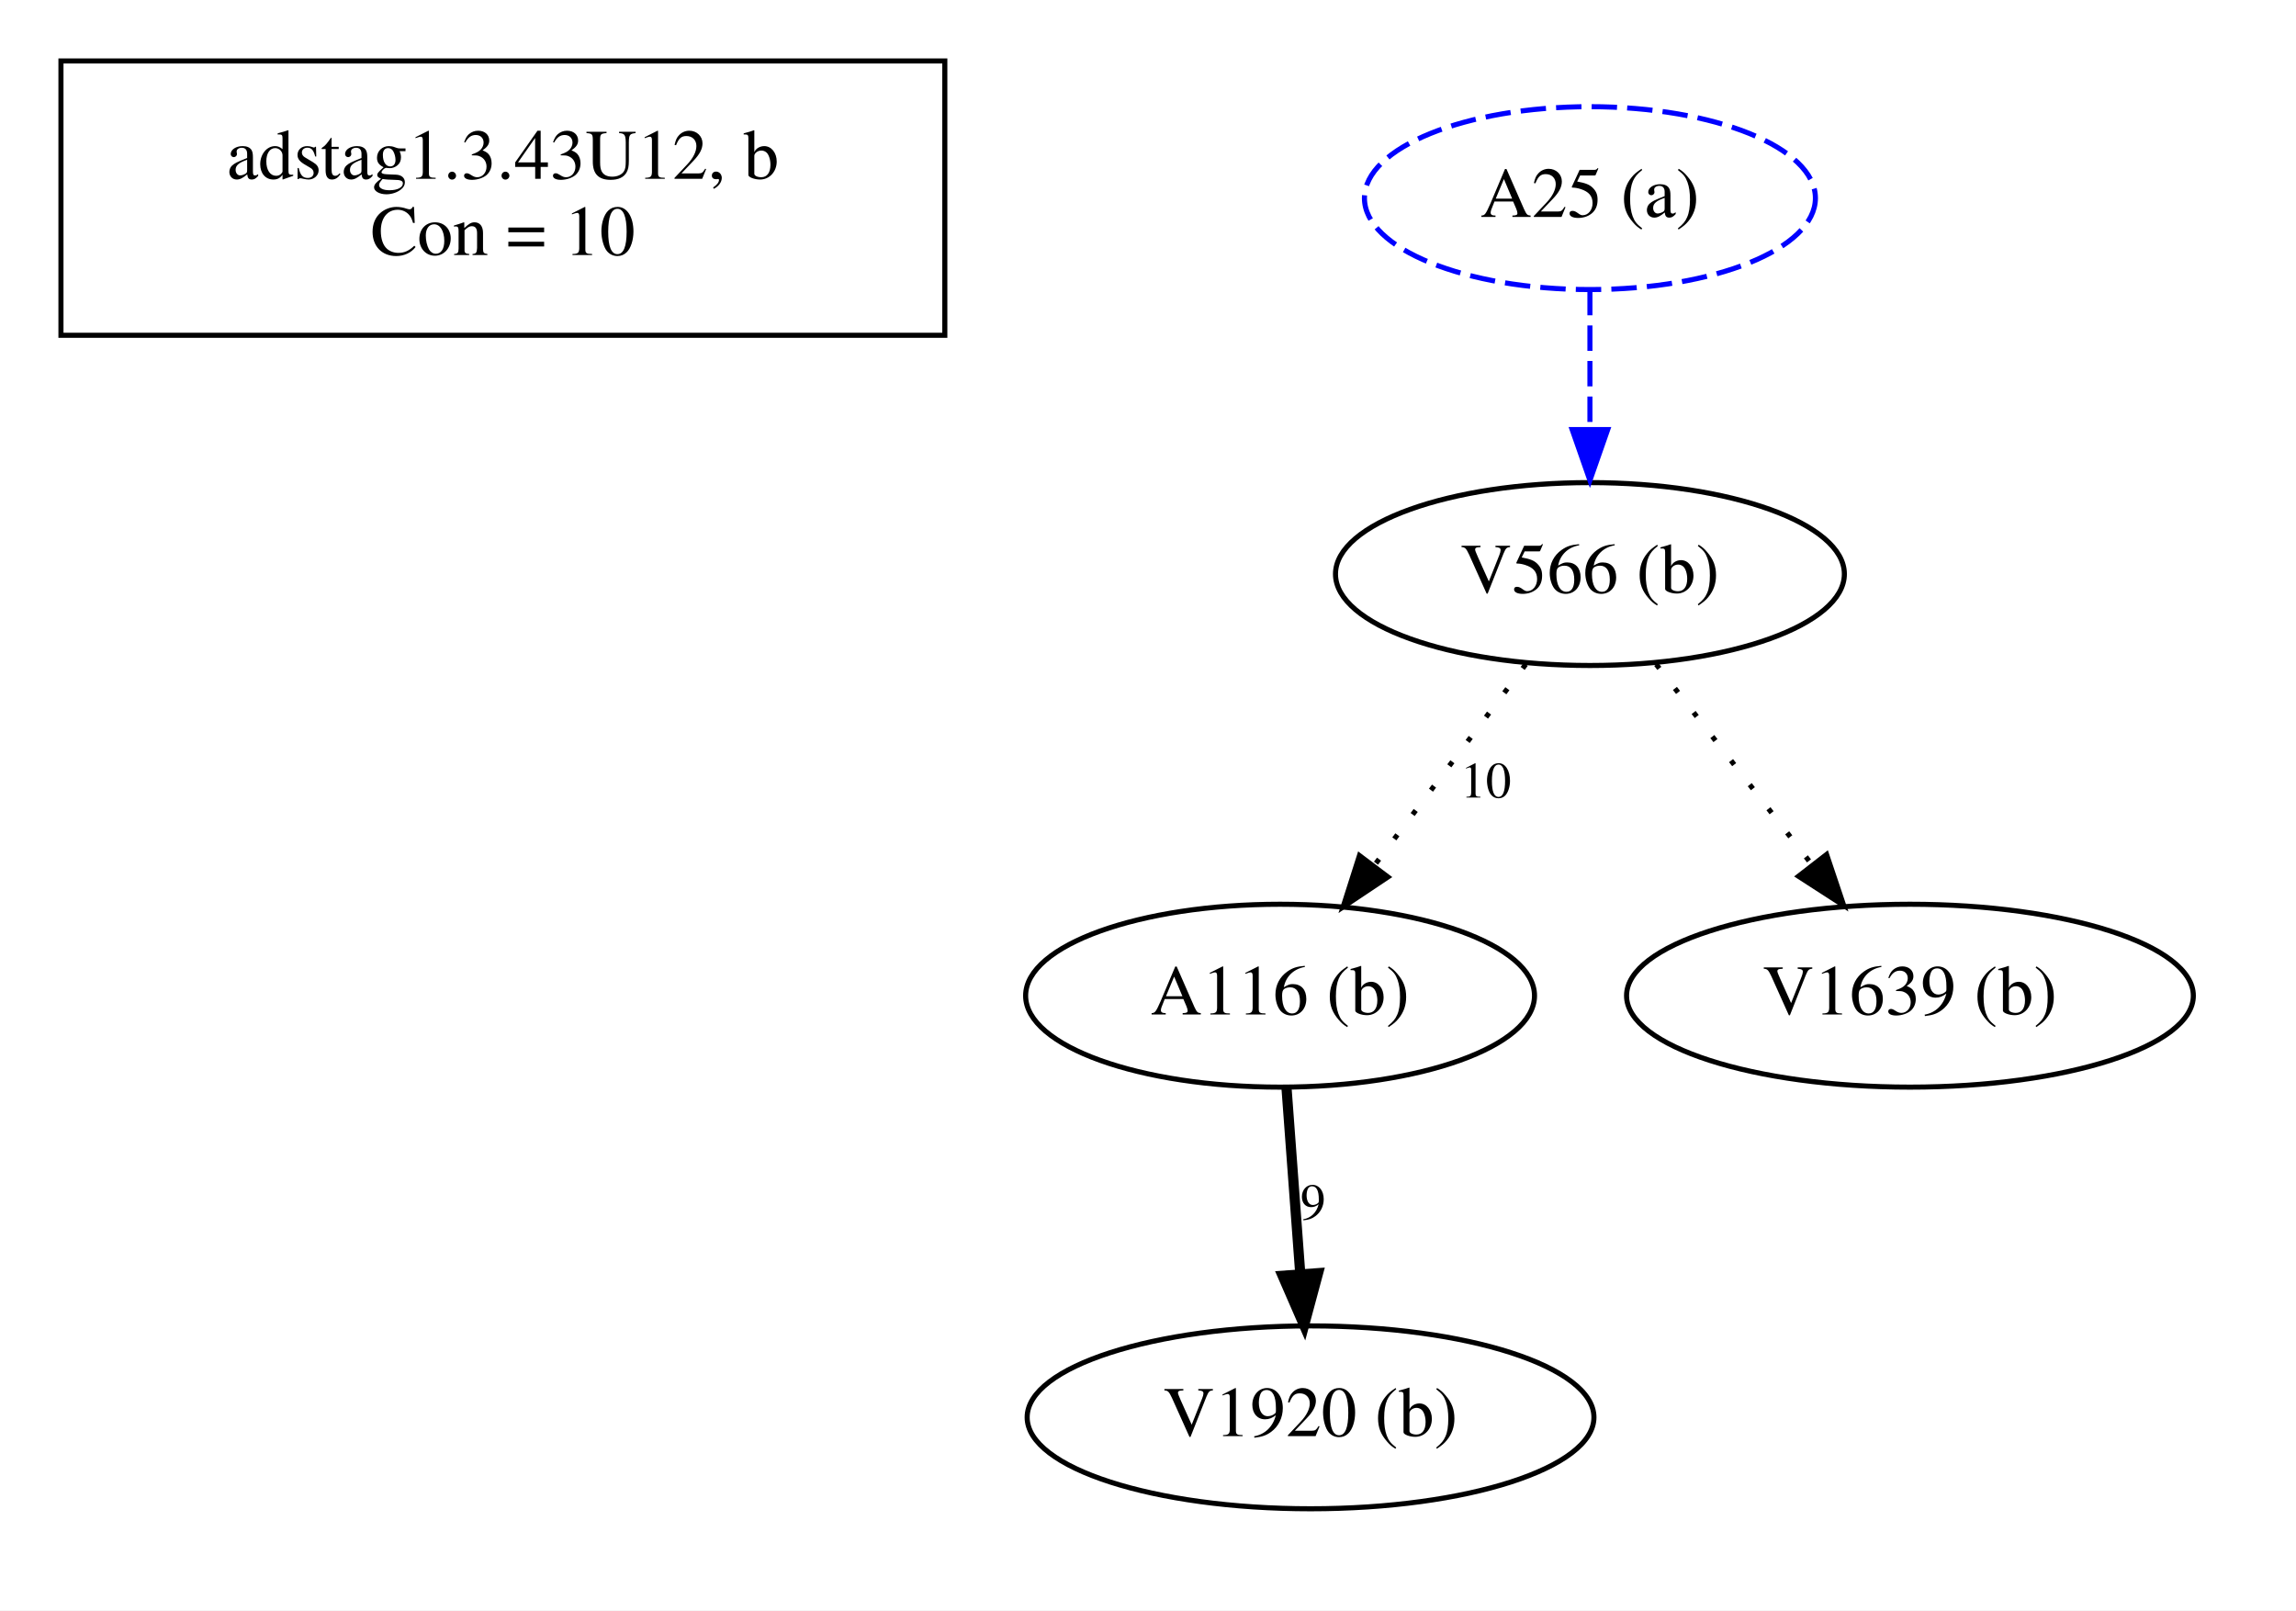
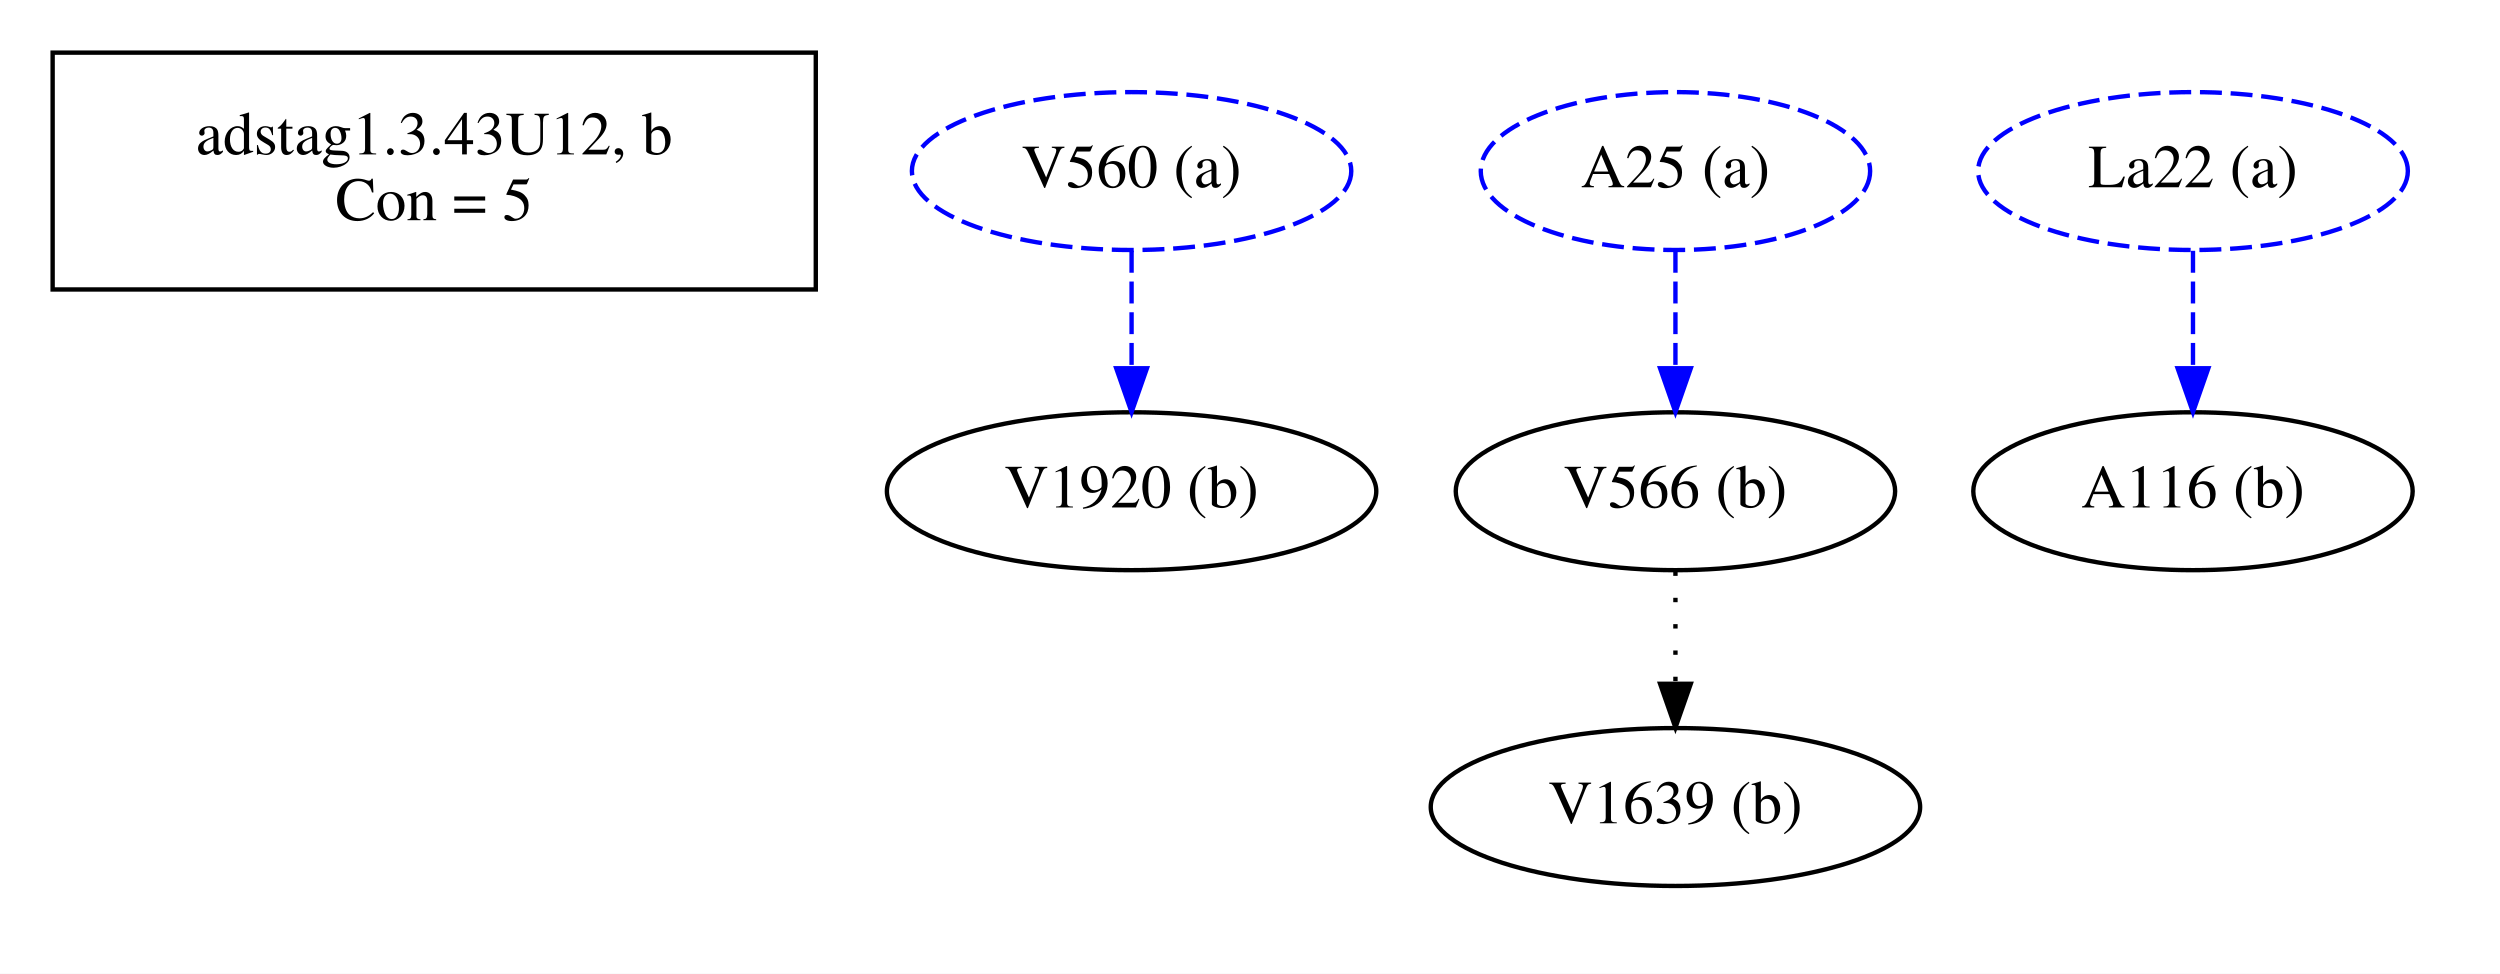
- <svg xmlns="http://www.w3.org/2000/svg" width="452pt" height="317pt" viewBox="0.00 0.00 452.00 317.00">
-   <g id="graph0" class="graph" transform="scale(1 1) rotate(0) translate(4 313)">
-     <polygon fill="white" stroke="transparent" points="-4,4 -4,-313 448,-313 448,4 -4,4" />
+ <svg xmlns="http://www.w3.org/2000/svg" width="570pt" height="222pt" viewBox="0.00 0.00 570.00 222.00">
+   <g id="graph0" class="graph" transform="scale(1 1) rotate(0) translate(4 218)">
+     <polygon fill="white" stroke="transparent" points="-4,4 -4,-218 566,-218 566,4 -4,4" />
    <g id="clust1" class="cluster">
-       <polygon fill="none" stroke="black" points="8,-247 8,-301 182,-301 182,-247 8,-247" />
+       <polygon fill="none" stroke="black" points="8,-152 8,-206 182,-206 182,-152 8,-152" />
    </g>
    <g id="clust2" class="cluster">
</g>
    <g id="node1" class="node">
-       <text text-anchor="middle" x="95" y="-277.8" font-family="Times,serif" font-size="14.00">adstag1.3.43U12, b</text>
-       <text text-anchor="middle" x="95" y="-262.8" font-family="Times,serif" font-size="14.00">Con = 10</text>
+       <text text-anchor="middle" x="95" y="-182.8" font-family="Times,serif" font-size="14.00">adstag1.3.43U12, b</text>
+       <text text-anchor="middle" x="95" y="-167.8" font-family="Times,serif" font-size="14.00">Con = 5</text>
    </g>
    <g id="node2" class="node">
-       <ellipse fill="none" stroke="black" cx="254" cy="-34" rx="55.79" ry="18" />
-       <text text-anchor="middle" x="254" y="-30.3" font-family="Times,serif" font-size="14.00">V1920 (b)</text>
+       <ellipse fill="none" stroke="black" cx="378" cy="-106" rx="50.09" ry="18" />
+       <text text-anchor="middle" x="378" y="-102.3" font-family="Times,serif" font-size="14.00">V566 (b)</text>
    </g>
    <g id="node3" class="node">
-       <ellipse fill="none" stroke="black" cx="309" cy="-200" rx="50.09" ry="18" />
-       <text text-anchor="middle" x="309" y="-196.3" font-family="Times,serif" font-size="14.00">V566 (b)</text>
+       <ellipse fill="none" stroke="black" cx="378" cy="-34" rx="55.79" ry="18" />
+       <text text-anchor="middle" x="378" y="-30.3" font-family="Times,serif" font-size="14.00">V1639 (b)</text>
+     </g>
+     <g id="edge2" class="edge">
+       <path fill="none" stroke="black" stroke-dasharray="1,5" d="M378,-87.7C378,-79.98 378,-70.71 378,-62.11" />
+       <polygon fill="black" stroke="black" points="381.5,-62.1 378,-52.1 374.5,-62.1 381.5,-62.1" />
    </g>
    <g id="node4" class="node">
-       <ellipse fill="none" stroke="black" cx="248" cy="-117" rx="50.09" ry="18" />
-       <text text-anchor="middle" x="248" y="-113.3" font-family="Times,serif" font-size="14.00">A116 (b)</text>
+       <ellipse fill="none" stroke="black" cx="254" cy="-106" rx="55.79" ry="18" />
+       <text text-anchor="middle" x="254" y="-102.3" font-family="Times,serif" font-size="14.00">V1920 (b)</text>
+     </g>
+     <g id="node5" class="node">
+       <ellipse fill="none" stroke="black" cx="496" cy="-106" rx="50.09" ry="18" />
+       <text text-anchor="middle" x="496" y="-102.3" font-family="Times,serif" font-size="14.00">A116 (b)</text>
+     </g>
+     <g id="node6" class="node">
+       <ellipse fill="none" stroke="blue" stroke-dasharray="5,2" cx="496" cy="-179" rx="48.99" ry="18" />
+       <text text-anchor="middle" x="496" y="-175.3" font-family="Times,serif" font-size="14.00">La22 (a)</text>
+     </g>
+     <g id="edge4" class="edge">
+       <path fill="none" stroke="blue" stroke-dasharray="5,2" d="M496,-160.81C496,-152.79 496,-143.05 496,-134.07" />
+       <polygon fill="blue" stroke="blue" points="499.5,-134.03 496,-124.03 492.5,-134.03 499.5,-134.03" />
+     </g>
+     <g id="node7" class="node">
+       <ellipse fill="none" stroke="blue" stroke-dasharray="5,2" cx="378" cy="-179" rx="44.39" ry="18" />
+       <text text-anchor="middle" x="378" y="-175.3" font-family="Times,serif" font-size="14.00">A25 (a)</text>
+     </g>
+     <g id="edge1" class="edge">
+       <path fill="none" stroke="blue" stroke-dasharray="5,2" d="M378,-160.81C378,-152.79 378,-143.05 378,-134.07" />
+       <polygon fill="blue" stroke="blue" points="381.5,-134.03 378,-124.03 374.5,-134.03 381.5,-134.03" />
+     </g>
+     <g id="node8" class="node">
+       <ellipse fill="none" stroke="blue" stroke-dasharray="5,2" cx="254" cy="-179" rx="50.09" ry="18" />
+       <text text-anchor="middle" x="254" y="-175.3" font-family="Times,serif" font-size="14.00">V560 (a)</text>
    </g>
    <g id="edge3" class="edge">
-       <path fill="none" stroke="black" stroke-dasharray="1,5" d="M296.36,-182.22C287.72,-170.74 276.11,-155.33 266.44,-142.49" />
-       <polygon fill="black" stroke="black" points="269.23,-140.37 260.41,-134.48 263.63,-144.58 269.23,-140.37" />
-       <text text-anchor="middle" x="288.5" y="-156" font-family="Times,serif" font-size="10.00">10</text>
-     </g>
-     <g id="node5" class="node">
-       <ellipse fill="none" stroke="black" cx="372" cy="-117" rx="55.79" ry="18" />
-       <text text-anchor="middle" x="372" y="-113.3" font-family="Times,serif" font-size="14.00">V1639 (b)</text>
-     </g>
-     <g id="edge4" class="edge">
-       <path fill="none" stroke="black" stroke-dasharray="1,5" d="M322.05,-182.22C330.92,-170.81 342.81,-155.54 352.75,-142.74" />
-       <polygon fill="black" stroke="black" points="355.59,-144.8 358.96,-134.76 350.06,-140.51 355.59,-144.8" />
-     </g>
-     <g id="edge1" class="edge">
-       <path fill="none" stroke="black" stroke-width="2" d="M249.27,-98.82C250.06,-88.19 251.09,-74.31 251.98,-62.2" />
-       <polygon fill="black" stroke="black" stroke-width="2" points="255.48,-62.38 252.73,-52.15 248.5,-61.87 255.48,-62.38" />
-       <text text-anchor="middle" x="254.5" y="-73" font-family="Times,serif" font-size="10.00">9</text>
-     </g>
-     <g id="node6" class="node">
-       <ellipse fill="none" stroke="blue" stroke-dasharray="5,2" cx="309" cy="-274" rx="44.39" ry="18" />
-       <text text-anchor="middle" x="309" y="-270.3" font-family="Times,serif" font-size="14.00">A25 (a)</text>
-     </g>
-     <g id="edge2" class="edge">
-       <path fill="none" stroke="blue" stroke-dasharray="5,2" d="M309,-255.94C309,-247.81 309,-237.88 309,-228.7" />
-       <polygon fill="blue" stroke="blue" points="312.5,-228.44 309,-218.44 305.5,-228.44 312.5,-228.44" />
+       <path fill="none" stroke="blue" stroke-dasharray="5,2" d="M254,-160.81C254,-152.79 254,-143.05 254,-134.07" />
+       <polygon fill="blue" stroke="blue" points="257.5,-134.03 254,-124.03 250.5,-134.03 257.5,-134.03" />
    </g>
  </g>
</svg>
